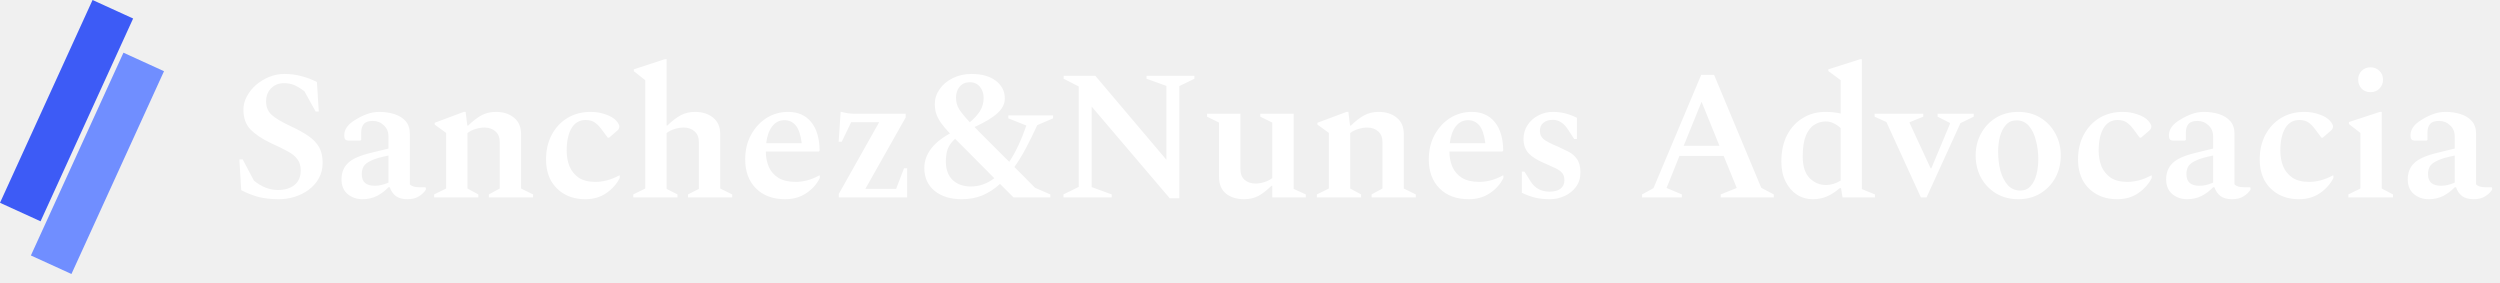
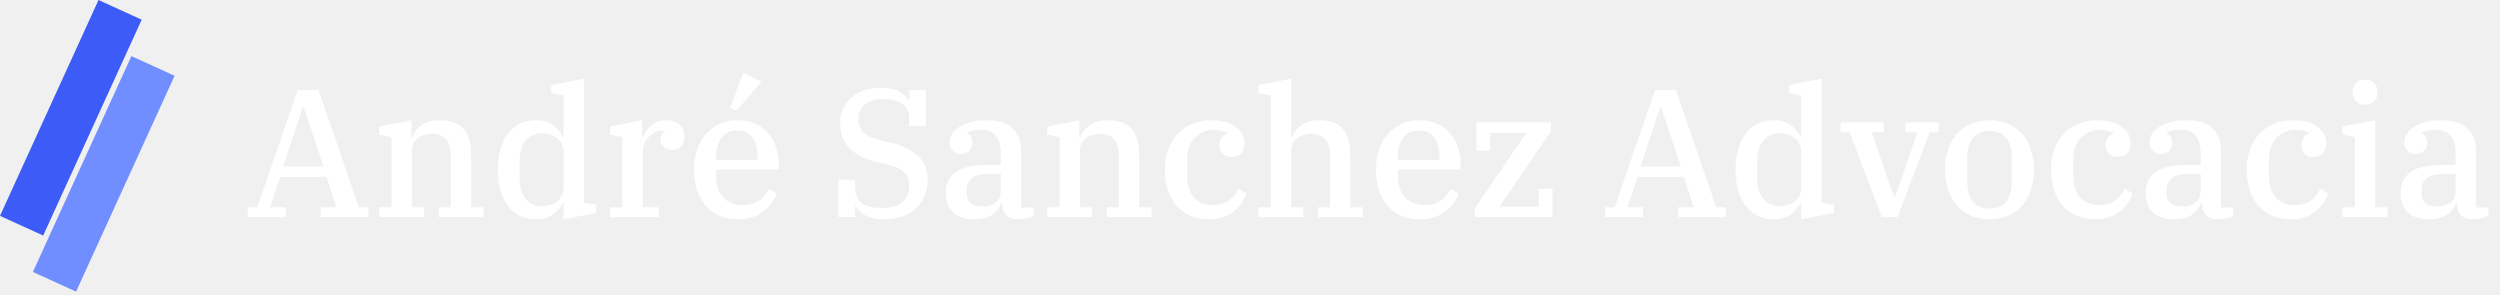
- <svg xmlns="http://www.w3.org/2000/svg" width="380" height="43" viewBox="0 0 380 43" fill="none">
-   <rect x="14.069" width="6.777" height="33.883" transform="rotate(24.533 14.0687 0)" fill="#3D5BF6" />
-   <rect x="18.764" y="8.009" width="6.777" height="33.883" transform="rotate(24.533 18.7642 8.00928)" fill="#708EFF" />
-   <path d="M42.433 30.28C41.238 30.28 40.193 30.168 39.297 29.944C38.42 29.701 37.542 29.356 36.665 28.908L36.385 24.232H36.889L38.597 27.452C39.754 28.404 40.968 28.88 42.237 28.88C43.282 28.88 44.122 28.628 44.757 28.124C45.392 27.601 45.709 26.864 45.709 25.912C45.709 25.203 45.541 24.633 45.205 24.204C44.888 23.756 44.393 23.355 43.721 23C43.049 22.627 42.172 22.197 41.089 21.712C39.782 21.077 38.774 20.396 38.065 19.668C37.356 18.921 37.001 17.923 37.001 16.672C37.001 15.963 37.178 15.281 37.533 14.628C37.888 13.975 38.354 13.396 38.933 12.892C39.53 12.388 40.193 11.987 40.921 11.688C41.668 11.389 42.433 11.24 43.217 11.24C44.15 11.24 45.018 11.352 45.821 11.576C46.642 11.781 47.426 12.08 48.173 12.472L48.453 16.952H47.977L46.269 13.872C45.728 13.461 45.224 13.153 44.757 12.948C44.29 12.743 43.758 12.64 43.161 12.64C42.377 12.64 41.724 12.901 41.201 13.424C40.697 13.947 40.445 14.609 40.445 15.412C40.445 16.252 40.725 16.933 41.285 17.456C41.845 17.96 42.778 18.52 44.085 19.136C45.224 19.659 46.157 20.172 46.885 20.676C47.613 21.18 48.154 21.749 48.509 22.384C48.864 23.019 49.041 23.803 49.041 24.736C49.041 25.632 48.845 26.425 48.453 27.116C48.08 27.788 47.566 28.367 46.913 28.852C46.278 29.319 45.569 29.673 44.785 29.916C44.001 30.159 43.217 30.28 42.433 30.28ZM55.1 30.28C54.204 30.28 53.438 30.009 52.804 29.468C52.188 28.927 51.889 28.161 51.908 27.172C51.926 26.201 52.253 25.408 52.888 24.792C53.522 24.157 54.698 23.635 56.416 23.224L59.048 22.58V20.732C59.048 20.041 58.814 19.481 58.348 19.052C57.881 18.604 57.321 18.38 56.668 18.38C56.014 18.38 55.557 18.539 55.296 18.856C55.034 19.155 54.904 19.593 54.904 20.172V21.264L54.764 21.376H53.084C52.804 21.376 52.608 21.32 52.496 21.208C52.384 21.096 52.328 20.872 52.328 20.536C52.328 19.659 52.888 18.884 54.008 18.212C54.605 17.839 55.193 17.549 55.772 17.344C56.369 17.12 56.994 17.008 57.648 17.008C58.469 17.008 59.234 17.12 59.944 17.344C60.653 17.568 61.222 17.923 61.652 18.408C62.081 18.893 62.296 19.547 62.296 20.368V28.012C62.557 28.311 63.033 28.46 63.724 28.46H64.648L64.732 28.544V28.824C64.508 29.197 64.162 29.533 63.696 29.832C63.229 30.131 62.632 30.28 61.904 30.28C61.194 30.28 60.616 30.121 60.168 29.804C59.738 29.468 59.43 29.02 59.244 28.46H59.048C58.562 28.983 57.984 29.421 57.312 29.776C56.64 30.112 55.902 30.28 55.1 30.28ZM54.988 26.472C54.988 27.069 55.156 27.517 55.492 27.816C55.846 28.096 56.332 28.236 56.948 28.236C57.302 28.236 57.638 28.199 57.956 28.124C58.292 28.049 58.656 27.928 59.048 27.76V23.644C57.89 23.868 57.022 24.12 56.444 24.4C55.865 24.661 55.473 24.96 55.268 25.296C55.081 25.632 54.988 26.024 54.988 26.472ZM65.989 30V29.552L67.809 28.656V20.2L66.073 18.94V18.66L70.497 17.008H70.777L71.029 19.08H71.169C71.86 18.408 72.522 17.895 73.157 17.54C73.81 17.185 74.548 17.008 75.369 17.008C76.489 17.008 77.404 17.297 78.113 17.876C78.841 18.455 79.205 19.295 79.205 20.396V28.656L81.025 29.552V30H74.305V29.552L75.957 28.656V21.6C75.957 20.891 75.742 20.349 75.313 19.976C74.884 19.584 74.324 19.388 73.633 19.388C73.204 19.388 72.746 19.463 72.261 19.612C71.776 19.761 71.374 19.967 71.057 20.228V28.656L72.709 29.552V30H65.989ZM88.964 30.28C87.769 30.28 86.724 30.028 85.828 29.524C84.932 29.02 84.232 28.32 83.728 27.424C83.243 26.509 83 25.445 83 24.232C83 22.813 83.29 21.563 83.868 20.48C84.447 19.397 85.24 18.548 86.248 17.932C87.275 17.316 88.451 17.008 89.776 17.008C90.597 17.008 91.363 17.139 92.072 17.4C92.8 17.643 93.341 17.969 93.696 18.38C93.995 18.735 94.144 19.015 94.144 19.22C94.144 19.481 94.023 19.705 93.78 19.892L92.576 20.928H92.38L91.4 19.612C91.083 19.183 90.747 18.847 90.392 18.604C90.037 18.361 89.58 18.24 89.02 18.24C88.087 18.24 87.368 18.66 86.864 19.5C86.379 20.34 86.136 21.479 86.136 22.916C86.136 23.756 86.276 24.54 86.556 25.268C86.855 25.977 87.322 26.556 87.956 27.004C88.609 27.433 89.468 27.648 90.532 27.648C91.055 27.648 91.615 27.573 92.212 27.424C92.809 27.275 93.444 27.023 94.116 26.668H94.2V27.06C93.752 27.956 93.071 28.721 92.156 29.356C91.26 29.972 90.196 30.28 88.964 30.28ZM96.259 30V29.552L98.079 28.656V12.192L96.343 10.82V10.54L101.047 9H101.327V19.08H101.439C102.129 18.408 102.792 17.895 103.427 17.54C104.08 17.185 104.817 17.008 105.639 17.008C106.759 17.008 107.673 17.297 108.383 17.876C109.111 18.455 109.475 19.295 109.475 20.396V28.656L111.295 29.552V30H104.575V29.552L106.227 28.712V21.6C106.227 20.891 106.012 20.349 105.583 19.976C105.153 19.584 104.593 19.388 103.903 19.388C103.473 19.388 103.016 19.463 102.531 19.612C102.045 19.761 101.644 19.967 101.327 20.228V28.712L102.979 29.552V30H96.259ZM119.346 30.28C117.479 30.28 115.995 29.729 114.894 28.628C113.811 27.527 113.27 26.061 113.27 24.232C113.27 22.813 113.568 21.563 114.166 20.48C114.763 19.397 115.547 18.548 116.518 17.932C117.507 17.316 118.599 17.008 119.794 17.008C121.287 17.008 122.454 17.521 123.294 18.548C124.134 19.575 124.563 21.021 124.582 22.888L124.47 23.028H116.406C116.406 23.868 116.555 24.643 116.854 25.352C117.152 26.043 117.638 26.603 118.31 27.032C118.982 27.443 119.868 27.648 120.97 27.648C121.492 27.648 122.052 27.573 122.65 27.424C123.247 27.275 123.872 27.023 124.526 26.668H124.61V27.06C124.162 27.975 123.48 28.74 122.566 29.356C121.651 29.972 120.578 30.28 119.346 30.28ZM119.234 18.268C118.487 18.268 117.871 18.576 117.386 19.192C116.9 19.808 116.592 20.667 116.462 21.768H121.866C121.698 20.48 121.39 19.575 120.942 19.052C120.494 18.529 119.924 18.268 119.234 18.268ZM127.5 30V29.468L133.632 18.576H129.376L127.948 21.544H127.472L127.78 17.008H127.92C128.162 17.083 128.461 17.148 128.816 17.204C129.189 17.26 129.525 17.288 129.824 17.288H137.664V17.848L131.532 28.712H136.208L137.412 25.576H137.888V30H127.5ZM146.18 30.28C144.481 30.28 143.109 29.86 142.064 29.02C141.018 28.161 140.496 26.995 140.496 25.52C140.496 24.549 140.804 23.625 141.42 22.748C142.054 21.852 143.044 21.031 144.388 20.284C143.809 19.668 143.352 19.127 143.016 18.66C142.698 18.193 142.465 17.745 142.316 17.316C142.166 16.868 142.092 16.364 142.092 15.804C142.092 15.001 142.334 14.255 142.82 13.564C143.305 12.855 143.968 12.295 144.808 11.884C145.648 11.455 146.6 11.24 147.664 11.24C149.232 11.24 150.464 11.585 151.36 12.276C152.274 12.967 152.732 13.863 152.732 14.964C152.732 15.785 152.358 16.532 151.612 17.204C150.884 17.876 149.726 18.576 148.14 19.304C148.289 19.472 148.448 19.64 148.616 19.808C148.784 19.957 148.952 20.125 149.12 20.312L153.404 24.596C154.356 23.177 155.224 21.339 156.008 19.08L153.264 17.988V17.54H160.068V17.988L157.66 19.024C157.1 20.256 156.53 21.413 155.952 22.496C155.392 23.56 154.804 24.521 154.188 25.38L157.324 28.544L159.648 29.552V30H154.048L152.004 27.956C151.182 28.703 150.296 29.281 149.344 29.692C148.392 30.084 147.337 30.28 146.18 30.28ZM145.312 14.88C145.312 15.515 145.48 16.103 145.816 16.644C146.17 17.185 146.702 17.829 147.412 18.576C148.065 18.035 148.578 17.475 148.952 16.896C149.325 16.299 149.512 15.627 149.512 14.88C149.512 14.208 149.325 13.648 148.952 13.2C148.578 12.733 148.065 12.5 147.412 12.5C146.758 12.5 146.245 12.724 145.872 13.172C145.498 13.601 145.312 14.171 145.312 14.88ZM143.772 24.568C143.772 25.763 144.117 26.696 144.808 27.368C145.517 28.021 146.432 28.348 147.552 28.348C148.84 28.348 150.034 27.928 151.136 27.088L146.796 22.72C146.497 22.421 146.208 22.132 145.928 21.852C145.648 21.572 145.396 21.32 145.172 21.096C144.593 21.637 144.21 22.179 144.024 22.72C143.856 23.243 143.772 23.859 143.772 24.568ZM161.645 30V29.552L163.969 28.404V13.144L161.673 11.968V11.52H166.489L177.297 24.288V13.06L174.273 11.968V11.52H181.553V11.968L179.257 13.088V30.14H177.801L165.929 16.196V28.432L168.981 29.552V30H161.645ZM189.101 30.28C188 30.28 187.085 30 186.357 29.44C185.648 28.861 185.293 28.012 185.293 26.892V18.632L183.473 17.736V17.288H188.541V25.688C188.541 26.416 188.756 26.967 189.185 27.34C189.615 27.713 190.175 27.9 190.865 27.9C191.276 27.9 191.715 27.825 192.181 27.676C192.667 27.527 193.068 27.321 193.385 27.06V18.632L191.565 17.736V17.288H196.633V28.712L198.481 29.552V30H193.385V28.236H193.273C192.583 28.908 191.92 29.421 191.285 29.776C190.651 30.112 189.923 30.28 189.101 30.28ZM200.165 30V29.552L201.985 28.656V20.2L200.249 18.94V18.66L204.673 17.008H204.953L205.205 19.08H205.345C206.036 18.408 206.698 17.895 207.333 17.54C207.986 17.185 208.724 17.008 209.545 17.008C210.665 17.008 211.58 17.297 212.289 17.876C213.017 18.455 213.381 19.295 213.381 20.396V28.656L215.201 29.552V30H208.481V29.552L210.133 28.656V21.6C210.133 20.891 209.918 20.349 209.489 19.976C209.06 19.584 208.5 19.388 207.809 19.388C207.38 19.388 206.922 19.463 206.437 19.612C205.952 19.761 205.55 19.967 205.233 20.228V28.656L206.885 29.552V30H200.165ZM223.252 30.28C221.385 30.28 219.901 29.729 218.8 28.628C217.717 27.527 217.176 26.061 217.176 24.232C217.176 22.813 217.475 21.563 218.072 20.48C218.669 19.397 219.453 18.548 220.424 17.932C221.413 17.316 222.505 17.008 223.7 17.008C225.193 17.008 226.36 17.521 227.2 18.548C228.04 19.575 228.469 21.021 228.488 22.888L228.376 23.028H220.312C220.312 23.868 220.461 24.643 220.76 25.352C221.059 26.043 221.544 26.603 222.216 27.032C222.888 27.443 223.775 27.648 224.876 27.648C225.399 27.648 225.959 27.573 226.556 27.424C227.153 27.275 227.779 27.023 228.432 26.668H228.516V27.06C228.068 27.975 227.387 28.74 226.472 29.356C225.557 29.972 224.484 30.28 223.252 30.28ZM223.14 18.268C222.393 18.268 221.777 18.576 221.292 19.192C220.807 19.808 220.499 20.667 220.368 21.768H225.772C225.604 20.48 225.296 19.575 224.848 19.052C224.4 18.529 223.831 18.268 223.14 18.268ZM235.634 30.28C234.719 30.28 233.935 30.196 233.282 30.028C232.629 29.86 231.975 29.617 231.322 29.3V26.08H231.714L232.666 27.592C233.319 28.619 234.271 29.132 235.522 29.132C236.25 29.132 236.81 28.983 237.202 28.684C237.594 28.367 237.79 27.937 237.79 27.396C237.79 26.929 237.678 26.565 237.454 26.304C237.23 26.024 236.875 25.772 236.39 25.548C235.923 25.324 235.326 25.053 234.598 24.736C233.59 24.307 232.834 23.821 232.33 23.28C231.826 22.72 231.574 22.001 231.574 21.124C231.574 20.359 231.77 19.668 232.162 19.052C232.573 18.417 233.114 17.923 233.786 17.568C234.477 17.195 235.223 17.008 236.026 17.008C236.679 17.008 237.305 17.083 237.902 17.232C238.499 17.381 239.097 17.605 239.694 17.904V21.124H239.274L238.378 19.752C237.725 18.725 236.941 18.212 236.026 18.212C235.447 18.212 234.971 18.361 234.598 18.66C234.243 18.94 234.066 19.351 234.066 19.892C234.066 20.433 234.262 20.863 234.654 21.18C235.065 21.497 235.793 21.871 236.838 22.3C237.361 22.543 237.883 22.795 238.406 23.056C238.929 23.317 239.358 23.691 239.694 24.176C240.049 24.661 240.226 25.343 240.226 26.22C240.226 27.079 239.993 27.816 239.526 28.432C239.078 29.029 238.499 29.487 237.79 29.804C237.081 30.121 236.362 30.28 235.634 30.28ZM249.594 30V29.552L251.33 28.6L258.582 11.38H260.542L267.71 28.544L269.614 29.552V30H261.55V29.552L263.986 28.572L261.998 23.7H255.278L253.318 28.572L255.642 29.552V30H249.594ZM255.922 22.16H261.354L258.638 15.468L255.922 22.16ZM275.554 30.28C274.658 30.28 273.846 30.047 273.118 29.58C272.408 29.113 271.839 28.451 271.41 27.592C270.98 26.733 270.766 25.725 270.766 24.568C270.766 23 271.055 21.656 271.634 20.536C272.231 19.397 273.034 18.529 274.042 17.932C275.05 17.316 276.179 17.008 277.43 17.008C278.344 17.008 279.128 17.092 279.782 17.26V12.192L277.906 10.792V10.54L282.75 9H283.002V28.74L284.99 29.552V30H280.062L279.838 28.6H279.642C278.932 29.197 278.26 29.627 277.626 29.888C276.991 30.149 276.3 30.28 275.554 30.28ZM274.014 23.784C274.014 25.277 274.368 26.379 275.078 27.088C275.787 27.779 276.608 28.124 277.542 28.124C278.288 28.124 279.035 27.9 279.782 27.452V19.472C279.446 19.155 279.091 18.912 278.718 18.744C278.363 18.557 277.962 18.464 277.514 18.464C276.879 18.464 276.3 18.632 275.778 18.968C275.255 19.285 274.826 19.836 274.49 20.62C274.172 21.385 274.014 22.44 274.014 23.784ZM291.969 30L286.733 18.548L284.941 17.736V17.288H292.333V17.736L290.261 18.576V18.688L293.453 25.576H293.565L296.393 18.828V18.688L294.517 17.736V17.288H300.005V17.736L297.989 18.716L292.837 30H291.969ZM306.768 30.28C305.498 30.28 304.369 29.981 303.38 29.384C302.409 28.787 301.653 27.993 301.112 27.004C300.57 25.996 300.3 24.876 300.3 23.644C300.3 22.412 300.57 21.301 301.112 20.312C301.653 19.304 302.409 18.501 303.38 17.904C304.369 17.307 305.498 17.008 306.768 17.008C308.056 17.008 309.185 17.307 310.156 17.904C311.126 18.501 311.882 19.304 312.424 20.312C312.965 21.301 313.236 22.412 313.236 23.644C313.236 24.876 312.965 25.996 312.424 27.004C311.882 27.993 311.126 28.787 310.156 29.384C309.185 29.981 308.056 30.28 306.768 30.28ZM307.104 28.964C307.738 28.964 308.252 28.74 308.644 28.292C309.054 27.844 309.353 27.256 309.54 26.528C309.726 25.8 309.82 25.025 309.82 24.204C309.82 23.196 309.698 22.244 309.456 21.348C309.232 20.433 308.877 19.696 308.392 19.136C307.906 18.576 307.272 18.296 306.488 18.296C305.853 18.296 305.33 18.52 304.92 18.968C304.509 19.416 304.201 20.004 303.996 20.732C303.809 21.46 303.716 22.235 303.716 23.056C303.716 24.064 303.828 25.016 304.052 25.912C304.294 26.808 304.668 27.545 305.172 28.124C305.676 28.684 306.32 28.964 307.104 28.964ZM321.824 30.28C320.629 30.28 319.584 30.028 318.688 29.524C317.792 29.02 317.092 28.32 316.588 27.424C316.102 26.509 315.86 25.445 315.86 24.232C315.86 22.813 316.149 21.563 316.728 20.48C317.306 19.397 318.1 18.548 319.108 17.932C320.134 17.316 321.31 17.008 322.636 17.008C323.457 17.008 324.222 17.139 324.932 17.4C325.66 17.643 326.201 17.969 326.556 18.38C326.854 18.735 327.004 19.015 327.004 19.22C327.004 19.481 326.882 19.705 326.64 19.892L325.436 20.928H325.24L324.26 19.612C323.942 19.183 323.606 18.847 323.252 18.604C322.897 18.361 322.44 18.24 321.88 18.24C320.946 18.24 320.228 18.66 319.724 19.5C319.238 20.34 318.996 21.479 318.996 22.916C318.996 23.756 319.136 24.54 319.416 25.268C319.714 25.977 320.181 26.556 320.816 27.004C321.469 27.433 322.328 27.648 323.392 27.648C323.914 27.648 324.474 27.573 325.072 27.424C325.669 27.275 326.304 27.023 326.976 26.668H327.06V27.06C326.612 27.956 325.93 28.721 325.016 29.356C324.12 29.972 323.056 30.28 321.824 30.28ZM332.447 30.28C331.551 30.28 330.786 30.009 330.151 29.468C329.535 28.927 329.237 28.161 329.255 27.172C329.274 26.201 329.601 25.408 330.235 24.792C330.87 24.157 332.046 23.635 333.763 23.224L336.395 22.58V20.732C336.395 20.041 336.162 19.481 335.695 19.052C335.229 18.604 334.669 18.38 334.015 18.38C333.362 18.38 332.905 18.539 332.643 18.856C332.382 19.155 332.251 19.593 332.251 20.172V21.264L332.111 21.376H330.431C330.151 21.376 329.955 21.32 329.843 21.208C329.731 21.096 329.675 20.872 329.675 20.536C329.675 19.659 330.235 18.884 331.355 18.212C331.953 17.839 332.541 17.549 333.119 17.344C333.717 17.12 334.342 17.008 334.995 17.008C335.817 17.008 336.582 17.12 337.291 17.344C338.001 17.568 338.57 17.923 338.999 18.408C339.429 18.893 339.643 19.547 339.643 20.368V28.012C339.905 28.311 340.381 28.46 341.071 28.46H341.995L342.079 28.544V28.824C341.855 29.197 341.51 29.533 341.043 29.832C340.577 30.131 339.979 30.28 339.251 30.28C338.542 30.28 337.963 30.121 337.515 29.804C337.086 29.468 336.778 29.02 336.591 28.46H336.395C335.91 28.983 335.331 29.421 334.659 29.776C333.987 30.112 333.25 30.28 332.447 30.28ZM332.335 26.472C332.335 27.069 332.503 27.517 332.839 27.816C333.194 28.096 333.679 28.236 334.295 28.236C334.65 28.236 334.986 28.199 335.303 28.124C335.639 28.049 336.003 27.928 336.395 27.76V23.644C335.238 23.868 334.37 24.12 333.791 24.4C333.213 24.661 332.821 24.96 332.615 25.296C332.429 25.632 332.335 26.024 332.335 26.472ZM349.441 30.28C348.246 30.28 347.201 30.028 346.305 29.524C345.409 29.02 344.709 28.32 344.205 27.424C343.719 26.509 343.477 25.445 343.477 24.232C343.477 22.813 343.766 21.563 344.345 20.48C344.923 19.397 345.717 18.548 346.725 17.932C347.751 17.316 348.927 17.008 350.253 17.008C351.074 17.008 351.839 17.139 352.549 17.4C353.277 17.643 353.818 17.969 354.173 18.38C354.471 18.735 354.621 19.015 354.621 19.22C354.621 19.481 354.499 19.705 354.257 19.892L353.053 20.928H352.857L351.877 19.612C351.559 19.183 351.223 18.847 350.869 18.604C350.514 18.361 350.057 18.24 349.497 18.24C348.563 18.24 347.845 18.66 347.341 19.5C346.855 20.34 346.613 21.479 346.613 22.916C346.613 23.756 346.753 24.54 347.033 25.268C347.331 25.977 347.798 26.556 348.433 27.004C349.086 27.433 349.945 27.648 351.009 27.648C351.531 27.648 352.091 27.573 352.689 27.424C353.286 27.275 353.921 27.023 354.593 26.668H354.677V27.06C354.229 27.956 353.547 28.721 352.633 29.356C351.737 29.972 350.673 30.28 349.441 30.28ZM360.317 14.012C359.775 14.012 359.327 13.835 358.973 13.48C358.618 13.107 358.441 12.649 358.441 12.108C358.441 11.567 358.618 11.119 358.973 10.764C359.327 10.409 359.775 10.232 360.317 10.232C360.858 10.232 361.306 10.409 361.661 10.764C362.034 11.119 362.221 11.567 362.221 12.108C362.221 12.649 362.034 13.107 361.661 13.48C361.306 13.835 360.858 14.012 360.317 14.012ZM356.957 30V29.552L358.777 28.656V20.2L357.041 18.856V18.548L361.745 17.008H362.025V28.656L363.733 29.552V30H356.957ZM369.17 30.28C368.274 30.28 367.509 30.009 366.874 29.468C366.258 28.927 365.959 28.161 365.978 27.172C365.997 26.201 366.323 25.408 366.958 24.792C367.593 24.157 368.769 23.635 370.486 23.224L373.118 22.58V20.732C373.118 20.041 372.885 19.481 372.418 19.052C371.951 18.604 371.391 18.38 370.738 18.38C370.085 18.38 369.627 18.539 369.366 18.856C369.105 19.155 368.974 19.593 368.974 20.172V21.264L368.834 21.376H367.154C366.874 21.376 366.678 21.32 366.566 21.208C366.454 21.096 366.398 20.872 366.398 20.536C366.398 19.659 366.958 18.884 368.078 18.212C368.675 17.839 369.263 17.549 369.842 17.344C370.439 17.12 371.065 17.008 371.718 17.008C372.539 17.008 373.305 17.12 374.014 17.344C374.723 17.568 375.293 17.923 375.722 18.408C376.151 18.893 376.366 19.547 376.366 20.368V28.012C376.627 28.311 377.103 28.46 377.794 28.46H378.718L378.802 28.544V28.824C378.578 29.197 378.233 29.533 377.766 29.832C377.299 30.131 376.702 30.28 375.974 30.28C375.265 30.28 374.686 30.121 374.238 29.804C373.809 29.468 373.501 29.02 373.314 28.46H373.118C372.633 28.983 372.054 29.421 371.382 29.776C370.71 30.112 369.973 30.28 369.17 30.28ZM369.058 26.472C369.058 27.069 369.226 27.517 369.562 27.816C369.917 28.096 370.402 28.236 371.018 28.236C371.373 28.236 371.709 28.199 372.026 28.124C372.362 28.049 372.726 27.928 373.118 27.76V23.644C371.961 23.868 371.093 24.12 370.514 24.4C369.935 24.661 369.543 24.96 369.338 25.296C369.151 25.632 369.058 26.024 369.058 26.472Z" fill="white" />
+ <svg xmlns="http://www.w3.org/2000/svg" width="357" height="42" viewBox="0 0 357 42" fill="none">
+   <path d="M20.233 2.814L14.068 0L-0 30.824L6.164 33.638L20.233 2.814Z" fill="#3D5BF6" />
+   <path d="M24.929 10.823L18.765 8.01L4.696 38.834L10.861 41.647L24.929 10.823Z" fill="#708EFF" />
+   <path d="M35.39 29.596H36.742L42.514 12.852H45.478L51.25 29.596H52.602V31H45.816V29.596H48.052L46.596 25.254H40.018L38.562 29.596H40.798V31H35.39V29.596ZM40.434 23.772H46.18L43.372 15.296H43.242L40.434 23.772ZM54.146 29.596H55.914V19.56L54.146 19.222V18.078L58.748 17.168V19.586H58.878C58.982 19.291 59.138 18.997 59.346 18.702C59.571 18.407 59.84 18.147 60.152 17.922C60.481 17.697 60.854 17.515 61.27 17.376C61.703 17.237 62.189 17.168 62.726 17.168C64.373 17.168 65.543 17.593 66.236 18.442C66.929 19.274 67.276 20.531 67.276 22.212V29.596H69.044V31H62.648V29.596H64.364V22.368C64.364 21.241 64.147 20.418 63.714 19.898C63.281 19.378 62.596 19.118 61.66 19.118C61.313 19.118 60.967 19.17 60.62 19.274C60.291 19.361 59.987 19.508 59.71 19.716C59.45 19.907 59.233 20.149 59.06 20.444C58.904 20.739 58.826 21.094 58.826 21.51V29.596H60.542V31H54.146V29.596ZM76.543 31.312C75.711 31.312 74.957 31.156 74.281 30.844C73.605 30.515 73.033 30.047 72.565 29.44C72.097 28.833 71.733 28.097 71.473 27.23C71.213 26.346 71.083 25.349 71.083 24.24C71.083 23.131 71.213 22.143 71.473 21.276C71.733 20.392 72.097 19.647 72.565 19.04C73.033 18.433 73.605 17.974 74.281 17.662C74.957 17.333 75.711 17.168 76.543 17.168C77.566 17.168 78.381 17.402 78.987 17.87C79.611 18.338 80.062 18.884 80.339 19.508H80.469V13.632L78.701 13.294V12.15L83.381 11.24V28.92L85.149 29.258V30.402L80.469 31.312V28.972H80.339C80.062 29.596 79.611 30.142 78.987 30.61C78.363 31.078 77.549 31.312 76.543 31.312ZM77.453 29.44C77.835 29.44 78.207 29.388 78.571 29.284C78.935 29.163 79.256 28.989 79.533 28.764C79.828 28.539 80.053 28.27 80.209 27.958C80.383 27.646 80.469 27.291 80.469 26.892V21.588C80.469 21.189 80.383 20.834 80.209 20.522C80.053 20.21 79.828 19.941 79.533 19.716C79.256 19.491 78.935 19.326 78.571 19.222C78.207 19.101 77.835 19.04 77.453 19.04C76.465 19.04 75.677 19.378 75.087 20.054C74.498 20.73 74.203 21.666 74.203 22.862V25.618C74.203 26.814 74.498 27.75 75.087 28.426C75.677 29.102 76.465 29.44 77.453 29.44ZM87.103 29.596H88.871V19.56L87.103 19.222V18.078L91.705 17.168V19.586H91.835C91.956 19.274 92.104 18.979 92.277 18.702C92.468 18.407 92.693 18.147 92.953 17.922C93.23 17.697 93.542 17.515 93.889 17.376C94.253 17.237 94.66 17.168 95.111 17.168C95.908 17.168 96.541 17.367 97.009 17.766C97.494 18.165 97.737 18.737 97.737 19.482C97.737 20.071 97.581 20.539 97.269 20.886C96.974 21.215 96.567 21.38 96.047 21.38C95.51 21.38 95.085 21.241 94.773 20.964C94.478 20.669 94.331 20.305 94.331 19.872C94.331 19.577 94.392 19.335 94.513 19.144C94.634 18.936 94.782 18.815 94.955 18.78V18.702C94.903 18.685 94.842 18.676 94.773 18.676C94.704 18.659 94.6 18.65 94.461 18.65C94.132 18.65 93.802 18.737 93.473 18.91C93.161 19.083 92.875 19.309 92.615 19.586C92.372 19.846 92.173 20.149 92.017 20.496C91.861 20.825 91.783 21.155 91.783 21.484V29.596H94.071V31H87.103V29.596ZM105.43 31.312C104.424 31.312 103.532 31.147 102.752 30.818C101.972 30.471 101.313 29.986 100.776 29.362C100.238 28.738 99.822 27.993 99.528 27.126C99.25 26.259 99.112 25.297 99.112 24.24C99.112 23.165 99.259 22.195 99.553 21.328C99.865 20.461 100.29 19.725 100.828 19.118C101.382 18.494 102.032 18.017 102.778 17.688C103.54 17.341 104.372 17.168 105.274 17.168C106.192 17.168 107.016 17.324 107.744 17.636C108.472 17.931 109.087 18.355 109.59 18.91C110.11 19.465 110.508 20.132 110.786 20.912C111.063 21.692 111.202 22.559 111.202 23.512V24.214H102.258V25.046C102.258 26.398 102.596 27.447 103.272 28.192C103.948 28.92 104.858 29.284 106.002 29.284C107.007 29.284 107.813 29.067 108.42 28.634C109.044 28.183 109.503 27.629 109.798 26.97L110.916 27.646C110.76 28.097 110.526 28.539 110.214 28.972C109.919 29.405 109.546 29.795 109.096 30.142C108.645 30.489 108.116 30.775 107.51 31C106.903 31.208 106.21 31.312 105.43 31.312ZM102.258 22.836H108.186V22.55C108.186 21.302 107.943 20.34 107.458 19.664C106.99 18.971 106.262 18.624 105.274 18.624C104.303 18.624 103.558 18.962 103.038 19.638C102.518 20.297 102.258 21.25 102.258 22.498V22.836ZM104.234 15.374L106.158 10.408L108.758 11.656L105.17 15.816L104.234 15.374ZM126.211 31.312C125.137 31.312 124.261 31.13 123.585 30.766C122.927 30.402 122.476 29.969 122.233 29.466H122.103V31H119.737V25.67H122.103V26.84C122.103 27.741 122.398 28.443 122.987 28.946C123.594 29.449 124.556 29.7 125.873 29.7C127.26 29.7 128.265 29.414 128.889 28.842C129.513 28.27 129.825 27.507 129.825 26.554C129.825 25.705 129.591 25.055 129.123 24.604C128.655 24.136 127.867 23.763 126.757 23.486L125.431 23.174C124.582 22.983 123.819 22.732 123.143 22.42C122.467 22.108 121.895 21.727 121.427 21.276C120.959 20.825 120.595 20.297 120.335 19.69C120.093 19.083 119.971 18.373 119.971 17.558C119.971 16.813 120.11 16.137 120.387 15.53C120.665 14.906 121.055 14.377 121.557 13.944C122.077 13.493 122.701 13.147 123.429 12.904C124.157 12.661 124.981 12.54 125.899 12.54C126.939 12.54 127.771 12.713 128.395 13.06C129.019 13.407 129.453 13.814 129.695 14.282H129.825V12.852H132.191V18.026H129.825V16.856C129.825 15.972 129.522 15.305 128.915 14.854C128.326 14.386 127.39 14.152 126.107 14.152C124.911 14.152 124.019 14.421 123.429 14.958C122.857 15.478 122.571 16.145 122.571 16.96C122.571 17.827 122.831 18.494 123.351 18.962C123.889 19.43 124.764 19.811 125.977 20.106L127.199 20.366C128.881 20.765 130.181 21.397 131.099 22.264C132.018 23.113 132.477 24.283 132.477 25.774C132.477 26.571 132.33 27.308 132.035 27.984C131.758 28.66 131.351 29.249 130.813 29.752C130.293 30.237 129.643 30.619 128.863 30.896C128.083 31.173 127.199 31.312 126.211 31.312ZM139.145 31.312C137.793 31.312 136.771 30.983 136.077 30.324C135.401 29.648 135.063 28.729 135.063 27.568C135.063 26.251 135.531 25.254 136.467 24.578C137.403 23.902 138.929 23.564 141.043 23.564H142.915V21.796C142.915 20.739 142.681 19.933 142.213 19.378C141.745 18.823 141.009 18.546 140.003 18.546C139.154 18.546 138.513 18.667 138.079 18.91V19.014C138.27 19.101 138.443 19.257 138.599 19.482C138.773 19.69 138.859 19.985 138.859 20.366C138.859 20.851 138.712 21.241 138.417 21.536C138.14 21.831 137.733 21.978 137.195 21.978C136.745 21.978 136.363 21.831 136.051 21.536C135.757 21.224 135.609 20.808 135.609 20.288C135.609 19.889 135.722 19.508 135.947 19.144C136.19 18.763 136.537 18.425 136.987 18.13C137.438 17.835 137.984 17.601 138.625 17.428C139.284 17.255 140.038 17.168 140.887 17.168C142.517 17.168 143.747 17.549 144.579 18.312C145.411 19.075 145.827 20.141 145.827 21.51V29.622H147.595V30.792C147.353 30.931 147.041 31.052 146.659 31.156C146.278 31.26 145.871 31.312 145.437 31.312C144.64 31.312 144.051 31.113 143.669 30.714C143.305 30.298 143.123 29.769 143.123 29.128V28.998H142.993C142.872 29.293 142.716 29.579 142.525 29.856C142.335 30.116 142.083 30.359 141.771 30.584C141.477 30.809 141.113 30.983 140.679 31.104C140.246 31.243 139.735 31.312 139.145 31.312ZM140.289 29.492C141.052 29.492 141.676 29.31 142.161 28.946C142.664 28.582 142.915 27.984 142.915 27.152V24.838H141.355C140.125 24.838 139.267 25.037 138.781 25.436C138.296 25.835 138.053 26.407 138.053 27.152V27.646C138.053 28.27 138.253 28.738 138.651 29.05C139.05 29.345 139.596 29.492 140.289 29.492ZM149.539 29.596H151.307V19.56L149.539 19.222V18.078L154.141 17.168V19.586H154.271C154.375 19.291 154.531 18.997 154.739 18.702C154.964 18.407 155.233 18.147 155.545 17.922C155.874 17.697 156.247 17.515 156.663 17.376C157.096 17.237 157.581 17.168 158.119 17.168C159.765 17.168 160.935 17.593 161.629 18.442C162.322 19.274 162.669 20.531 162.669 22.212V29.596H164.437V31H158.041V29.596H159.757V22.368C159.757 21.241 159.54 20.418 159.107 19.898C158.673 19.378 157.989 19.118 157.053 19.118C156.706 19.118 156.359 19.17 156.013 19.274C155.683 19.361 155.38 19.508 155.103 19.716C154.843 19.907 154.626 20.149 154.453 20.444C154.297 20.739 154.219 21.094 154.219 21.51V29.596H155.935V31H149.539V29.596ZM172.69 31.312C171.667 31.312 170.757 31.139 169.96 30.792C169.18 30.445 168.521 29.96 167.984 29.336C167.447 28.712 167.039 27.967 166.762 27.1C166.485 26.233 166.346 25.28 166.346 24.24C166.346 23.131 166.511 22.143 166.84 21.276C167.169 20.392 167.629 19.647 168.218 19.04C168.807 18.433 169.501 17.974 170.298 17.662C171.113 17.333 171.997 17.168 172.95 17.168C174.441 17.168 175.602 17.48 176.434 18.104C177.283 18.728 177.708 19.525 177.708 20.496C177.708 21.103 177.543 21.579 177.214 21.926C176.885 22.255 176.443 22.42 175.888 22.42C175.316 22.42 174.883 22.264 174.588 21.952C174.293 21.623 174.146 21.215 174.146 20.73C174.146 20.331 174.25 19.985 174.458 19.69C174.666 19.395 174.935 19.179 175.264 19.04V18.91C175.056 18.823 174.796 18.745 174.484 18.676C174.172 18.589 173.782 18.546 173.314 18.546C172.742 18.546 172.222 18.65 171.754 18.858C171.286 19.066 170.887 19.361 170.558 19.742C170.229 20.106 169.969 20.548 169.778 21.068C169.605 21.588 169.518 22.169 169.518 22.81V25.072C169.518 26.372 169.839 27.403 170.48 28.166C171.121 28.911 171.997 29.284 173.106 29.284C174.146 29.284 174.952 29.059 175.524 28.608C176.113 28.157 176.564 27.603 176.876 26.944L177.994 27.62C177.838 28.071 177.613 28.513 177.318 28.946C177.023 29.379 176.659 29.778 176.226 30.142C175.793 30.489 175.281 30.775 174.692 31C174.103 31.208 173.435 31.312 172.69 31.312ZM179.695 29.596H181.463V13.632L179.695 13.294V12.15L184.375 11.24V19.586H184.505C184.609 19.291 184.765 18.997 184.973 18.702C185.198 18.407 185.467 18.147 185.779 17.922C186.091 17.697 186.455 17.515 186.871 17.376C187.287 17.237 187.755 17.168 188.275 17.168C189.921 17.168 191.091 17.593 191.785 18.442C192.478 19.274 192.825 20.531 192.825 22.212V29.596H194.593V31H188.197V29.596H189.913V22.368C189.913 21.241 189.696 20.418 189.263 19.898C188.829 19.378 188.145 19.118 187.209 19.118C186.862 19.118 186.515 19.17 186.169 19.274C185.839 19.361 185.536 19.508 185.259 19.716C184.999 19.907 184.782 20.149 184.609 20.444C184.453 20.739 184.375 21.094 184.375 21.51V29.596H186.091V31H179.695V29.596ZM202.803 31.312C201.797 31.312 200.905 31.147 200.125 30.818C199.345 30.471 198.686 29.986 198.149 29.362C197.611 28.738 197.195 27.993 196.901 27.126C196.623 26.259 196.485 25.297 196.485 24.24C196.485 23.165 196.632 22.195 196.927 21.328C197.239 20.461 197.663 19.725 198.201 19.118C198.755 18.494 199.405 18.017 200.151 17.688C200.913 17.341 201.745 17.168 202.647 17.168C203.565 17.168 204.389 17.324 205.117 17.636C205.845 17.931 206.46 18.355 206.963 18.91C207.483 19.465 207.881 20.132 208.159 20.912C208.436 21.692 208.575 22.559 208.575 23.512V24.214H199.631V25.046C199.631 26.398 199.969 27.447 200.645 28.192C201.321 28.92 202.231 29.284 203.375 29.284C204.38 29.284 205.186 29.067 205.793 28.634C206.417 28.183 206.876 27.629 207.171 26.97L208.289 27.646C208.133 28.097 207.899 28.539 207.587 28.972C207.292 29.405 206.919 29.795 206.469 30.142C206.018 30.489 205.489 30.775 204.883 31C204.276 31.208 203.583 31.312 202.803 31.312ZM199.631 22.836H205.559V22.55C205.559 21.302 205.316 20.34 204.831 19.664C204.363 18.971 203.635 18.624 202.647 18.624C201.676 18.624 200.931 18.962 200.411 19.638C199.891 20.297 199.631 21.25 199.631 22.498V22.836ZM210.602 29.752L217.96 18.988H212.786V21.51H210.81V17.48H221.496V18.728L214.138 29.492H219.728V26.944H221.704V31H210.602V29.752ZM229.222 29.596H230.574L236.346 12.852H239.31L245.082 29.596H246.434V31H239.648V29.596H241.884L240.428 25.254H233.85L232.394 29.596H234.63V31H229.222V29.596ZM234.266 23.772H240.012L237.204 15.296H237.074L234.266 23.772ZM253.287 31.312C252.455 31.312 251.701 31.156 251.025 30.844C250.349 30.515 249.777 30.047 249.309 29.44C248.841 28.833 248.477 28.097 248.217 27.23C247.957 26.346 247.827 25.349 247.827 24.24C247.827 23.131 247.957 22.143 248.217 21.276C248.477 20.392 248.841 19.647 249.309 19.04C249.777 18.433 250.349 17.974 251.025 17.662C251.701 17.333 252.455 17.168 253.287 17.168C254.31 17.168 255.125 17.402 255.731 17.87C256.355 18.338 256.806 18.884 257.083 19.508H257.213V13.632L255.445 13.294V12.15L260.125 11.24V28.92L261.893 29.258V30.402L257.213 31.312V28.972H257.083C256.806 29.596 256.355 30.142 255.731 30.61C255.107 31.078 254.293 31.312 253.287 31.312ZM254.197 29.44C254.579 29.44 254.951 29.388 255.315 29.284C255.679 29.163 256 28.989 256.277 28.764C256.572 28.539 256.797 28.27 256.953 27.958C257.127 27.646 257.213 27.291 257.213 26.892V21.588C257.213 21.189 257.127 20.834 256.953 20.522C256.797 20.21 256.572 19.941 256.277 19.716C256 19.491 255.679 19.326 255.315 19.222C254.951 19.101 254.579 19.04 254.197 19.04C253.209 19.04 252.421 19.378 251.831 20.054C251.242 20.73 250.947 21.666 250.947 22.862V25.618C250.947 26.814 251.242 27.75 251.831 28.426C252.421 29.102 253.209 29.44 254.197 29.44ZM264.133 18.884H262.833V17.48H268.995V18.884H267.279L270.477 28.166H270.607L273.805 18.884H272.089V17.48H276.847V18.884H275.547L270.971 31H268.709L264.133 18.884ZM284.104 29.778C285.196 29.778 285.993 29.44 286.496 28.764C287.016 28.088 287.276 27.187 287.276 26.06V22.42C287.276 21.293 287.016 20.392 286.496 19.716C285.993 19.04 285.196 18.702 284.104 18.702C283.012 18.702 282.206 19.04 281.686 19.716C281.183 20.392 280.932 21.293 280.932 22.42V26.06C280.932 27.187 281.183 28.088 281.686 28.764C282.206 29.44 283.012 29.778 284.104 29.778ZM284.104 31.312C283.151 31.312 282.284 31.147 281.504 30.818C280.724 30.489 280.057 30.021 279.502 29.414C278.947 28.807 278.514 28.071 278.202 27.204C277.907 26.32 277.76 25.332 277.76 24.24C277.76 23.148 277.907 22.169 278.202 21.302C278.514 20.418 278.947 19.673 279.502 19.066C280.057 18.459 280.724 17.991 281.504 17.662C282.284 17.333 283.151 17.168 284.104 17.168C285.057 17.168 285.924 17.333 286.704 17.662C287.484 17.991 288.151 18.459 288.706 19.066C289.261 19.673 289.685 20.418 289.98 21.302C290.292 22.169 290.448 23.148 290.448 24.24C290.448 25.332 290.292 26.32 289.98 27.204C289.685 28.071 289.261 28.807 288.706 29.414C288.151 30.021 287.484 30.489 286.704 30.818C285.924 31.147 285.057 31.312 284.104 31.312ZM299.237 31.312C298.214 31.312 297.304 31.139 296.507 30.792C295.727 30.445 295.068 29.96 294.531 29.336C293.993 28.712 293.586 27.967 293.309 27.1C293.031 26.233 292.893 25.28 292.893 24.24C292.893 23.131 293.057 22.143 293.387 21.276C293.716 20.392 294.175 19.647 294.765 19.04C295.354 18.433 296.047 17.974 296.845 17.662C297.659 17.333 298.543 17.168 299.497 17.168C300.987 17.168 302.149 17.48 302.981 18.104C303.83 18.728 304.255 19.525 304.255 20.496C304.255 21.103 304.09 21.579 303.761 21.926C303.431 22.255 302.989 22.42 302.435 22.42C301.863 22.42 301.429 22.264 301.135 21.952C300.84 21.623 300.693 21.215 300.693 20.73C300.693 20.331 300.797 19.985 301.005 19.69C301.213 19.395 301.481 19.179 301.811 19.04V18.91C301.603 18.823 301.343 18.745 301.031 18.676C300.719 18.589 300.329 18.546 299.861 18.546C299.289 18.546 298.769 18.65 298.301 18.858C297.833 19.066 297.434 19.361 297.105 19.742C296.775 20.106 296.515 20.548 296.325 21.068C296.151 21.588 296.065 22.169 296.065 22.81V25.072C296.065 26.372 296.385 27.403 297.027 28.166C297.668 28.911 298.543 29.284 299.653 29.284C300.693 29.284 301.499 29.059 302.071 28.608C302.66 28.157 303.111 27.603 303.423 26.944L304.541 27.62C304.385 28.071 304.159 28.513 303.865 28.946C303.57 29.379 303.206 29.778 302.773 30.142C302.339 30.489 301.828 30.775 301.239 31C300.649 31.208 299.982 31.312 299.237 31.312ZM310.481 31.312C309.129 31.312 308.107 30.983 307.413 30.324C306.737 29.648 306.399 28.729 306.399 27.568C306.399 26.251 306.867 25.254 307.803 24.578C308.739 23.902 310.265 23.564 312.379 23.564H314.251V21.796C314.251 20.739 314.017 19.933 313.549 19.378C313.081 18.823 312.345 18.546 311.339 18.546C310.49 18.546 309.849 18.667 309.415 18.91V19.014C309.606 19.101 309.779 19.257 309.935 19.482C310.109 19.69 310.195 19.985 310.195 20.366C310.195 20.851 310.048 21.241 309.753 21.536C309.476 21.831 309.069 21.978 308.531 21.978C308.081 21.978 307.699 21.831 307.387 21.536C307.093 21.224 306.945 20.808 306.945 20.288C306.945 19.889 307.058 19.508 307.283 19.144C307.526 18.763 307.873 18.425 308.323 18.13C308.774 17.835 309.32 17.601 309.961 17.428C310.62 17.255 311.374 17.168 312.223 17.168C313.853 17.168 315.083 17.549 315.915 18.312C316.747 19.075 317.163 20.141 317.163 21.51V29.622H318.931V30.792C318.689 30.931 318.377 31.052 317.995 31.156C317.614 31.26 317.207 31.312 316.773 31.312C315.976 31.312 315.387 31.113 315.005 30.714C314.641 30.298 314.459 29.769 314.459 29.128V28.998H314.329C314.208 29.293 314.052 29.579 313.861 29.856C313.671 30.116 313.419 30.359 313.107 30.584C312.813 30.809 312.449 30.983 312.015 31.104C311.582 31.243 311.071 31.312 310.481 31.312ZM311.625 29.492C312.388 29.492 313.012 29.31 313.497 28.946C314 28.582 314.251 27.984 314.251 27.152V24.838H312.691C311.461 24.838 310.603 25.037 310.117 25.436C309.632 25.835 309.389 26.407 309.389 27.152V27.646C309.389 28.27 309.589 28.738 309.987 29.05C310.386 29.345 310.932 29.492 311.625 29.492ZM327.166 31.312C326.144 31.312 325.234 31.139 324.436 30.792C323.656 30.445 322.998 29.96 322.46 29.336C321.923 28.712 321.516 27.967 321.238 27.1C320.961 26.233 320.822 25.28 320.822 24.24C320.822 23.131 320.987 22.143 321.316 21.276C321.646 20.392 322.105 19.647 322.694 19.04C323.284 18.433 323.977 17.974 324.774 17.662C325.589 17.333 326.473 17.168 327.426 17.168C328.917 17.168 330.078 17.48 330.91 18.104C331.76 18.728 332.184 19.525 332.184 20.496C332.184 21.103 332.02 21.579 331.69 21.926C331.361 22.255 330.919 22.42 330.364 22.42C329.792 22.42 329.359 22.264 329.064 21.952C328.77 21.623 328.622 21.215 328.622 20.73C328.622 20.331 328.726 19.985 328.934 19.69C329.142 19.395 329.411 19.179 329.74 19.04V18.91C329.532 18.823 329.272 18.745 328.96 18.676C328.648 18.589 328.258 18.546 327.79 18.546C327.218 18.546 326.698 18.65 326.23 18.858C325.762 19.066 325.364 19.361 325.034 19.742C324.705 20.106 324.445 20.548 324.254 21.068C324.081 21.588 323.994 22.169 323.994 22.81V25.072C323.994 26.372 324.315 27.403 324.956 28.166C325.598 28.911 326.473 29.284 327.582 29.284C328.622 29.284 329.428 29.059 330 28.608C330.59 28.157 331.04 27.603 331.352 26.944L332.47 27.62C332.314 28.071 332.089 28.513 331.794 28.946C331.5 29.379 331.136 29.778 330.702 30.142C330.269 30.489 329.758 30.775 329.168 31C328.579 31.208 327.912 31.312 327.166 31.312ZM337.733 14.958C337.179 14.958 336.745 14.802 336.433 14.49C336.121 14.161 335.965 13.745 335.965 13.242V13.086C335.965 12.583 336.121 12.176 336.433 11.864C336.745 11.535 337.179 11.37 337.733 11.37C338.288 11.37 338.721 11.535 339.033 11.864C339.345 12.176 339.501 12.583 339.501 13.086V13.242C339.501 13.745 339.345 14.161 339.033 14.49C338.721 14.802 338.288 14.958 337.733 14.958ZM334.509 29.596H336.277V19.56L334.509 19.222V18.078L339.189 17.168V29.596H340.957V31H334.509V29.596ZM346.892 31.312C345.54 31.312 344.517 30.983 343.824 30.324C343.148 29.648 342.81 28.729 342.81 27.568C342.81 26.251 343.278 25.254 344.214 24.578C345.15 23.902 346.675 23.564 348.79 23.564H350.662V21.796C350.662 20.739 350.428 19.933 349.96 19.378C349.492 18.823 348.755 18.546 347.75 18.546C346.9 18.546 346.259 18.667 345.826 18.91V19.014C346.016 19.101 346.19 19.257 346.346 19.482C346.519 19.69 346.606 19.985 346.606 20.366C346.606 20.851 346.458 21.241 346.164 21.536C345.886 21.831 345.479 21.978 344.942 21.978C344.491 21.978 344.11 21.831 343.798 21.536C343.503 21.224 343.356 20.808 343.356 20.288C343.356 19.889 343.468 19.508 343.694 19.144C343.936 18.763 344.283 18.425 344.734 18.13C345.184 17.835 345.73 17.601 346.372 17.428C347.03 17.255 347.784 17.168 348.634 17.168C350.263 17.168 351.494 17.549 352.326 18.312C353.158 19.075 353.574 20.141 353.574 21.51V29.622H355.342V30.792C355.099 30.931 354.787 31.052 354.406 31.156C354.024 31.26 353.617 31.312 353.184 31.312C352.386 31.312 351.797 31.113 351.416 30.714C351.052 30.298 350.87 29.769 350.87 29.128V28.998H350.74C350.618 29.293 350.462 29.579 350.272 29.856C350.081 30.116 349.83 30.359 349.518 30.584C349.223 30.809 348.859 30.983 348.426 31.104C347.992 31.243 347.481 31.312 346.892 31.312ZM348.036 29.492C348.798 29.492 349.422 29.31 349.908 28.946C350.41 28.582 350.662 27.984 350.662 27.152V24.838H349.102C347.871 24.838 347.013 25.037 346.528 25.436C346.042 25.835 345.8 26.407 345.8 27.152V27.646C345.8 28.27 345.999 28.738 346.398 29.05C346.796 29.345 347.342 29.492 348.036 29.492Z" fill="white" />
</svg>
